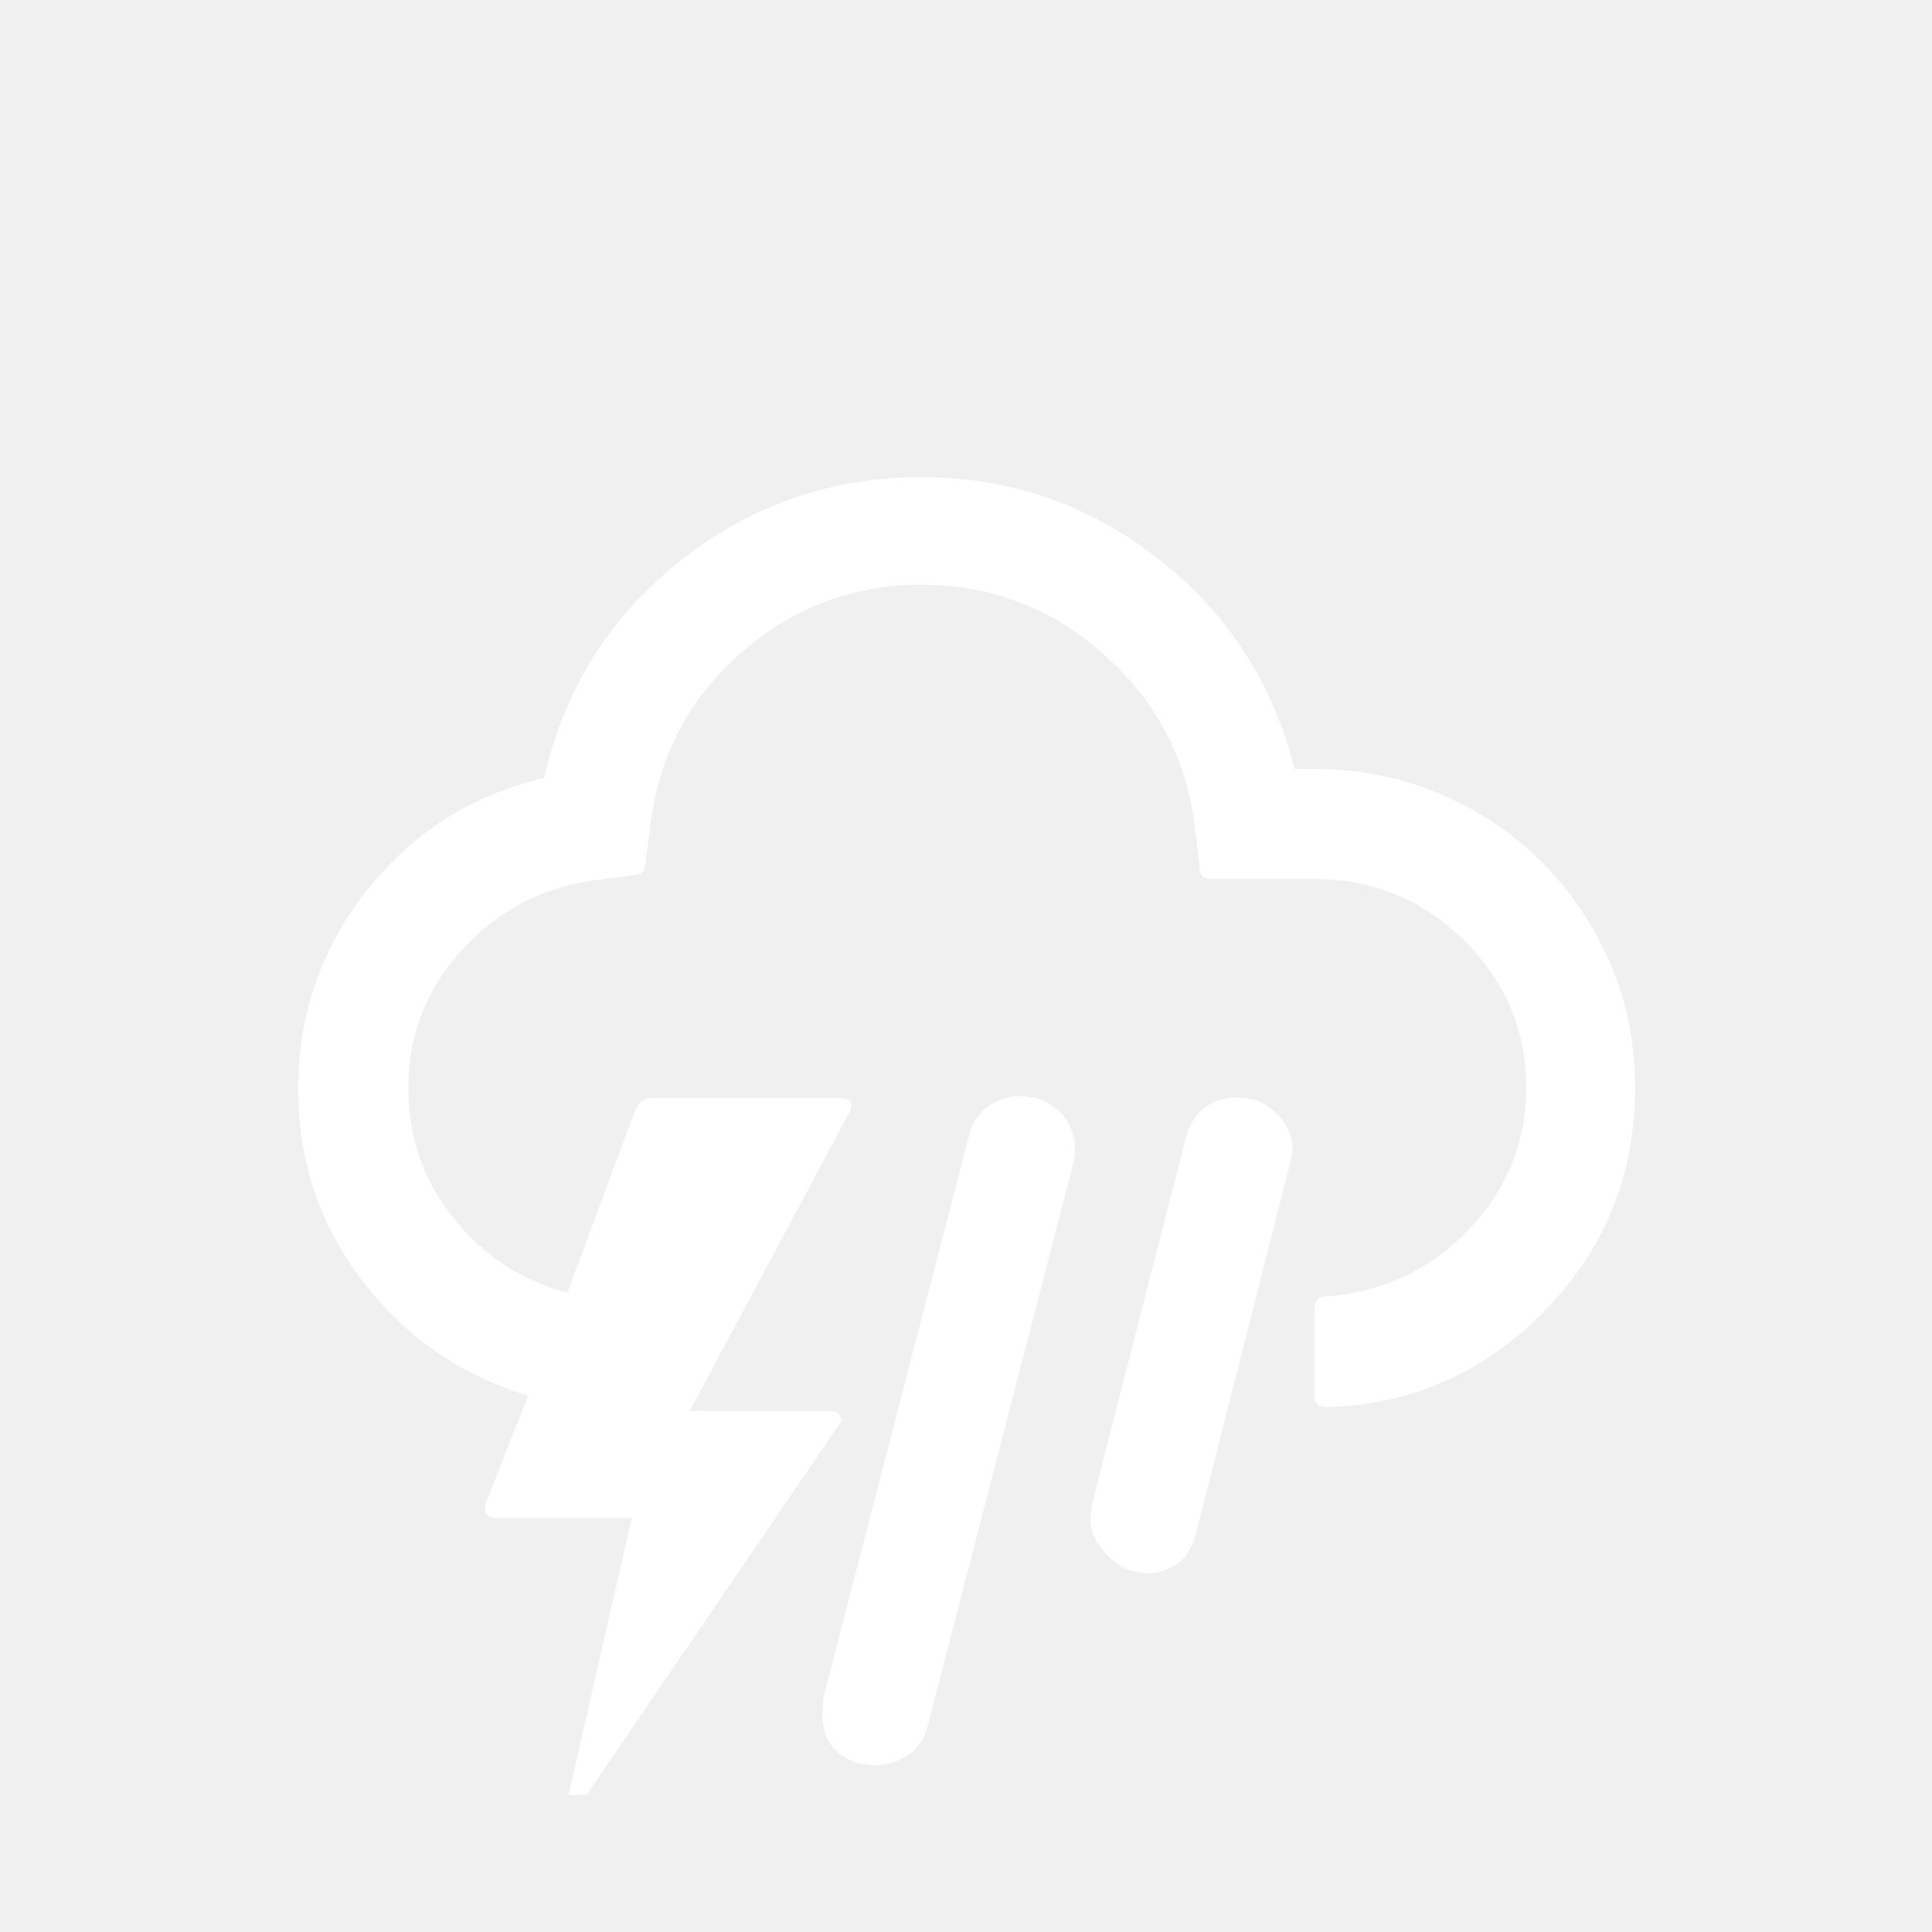
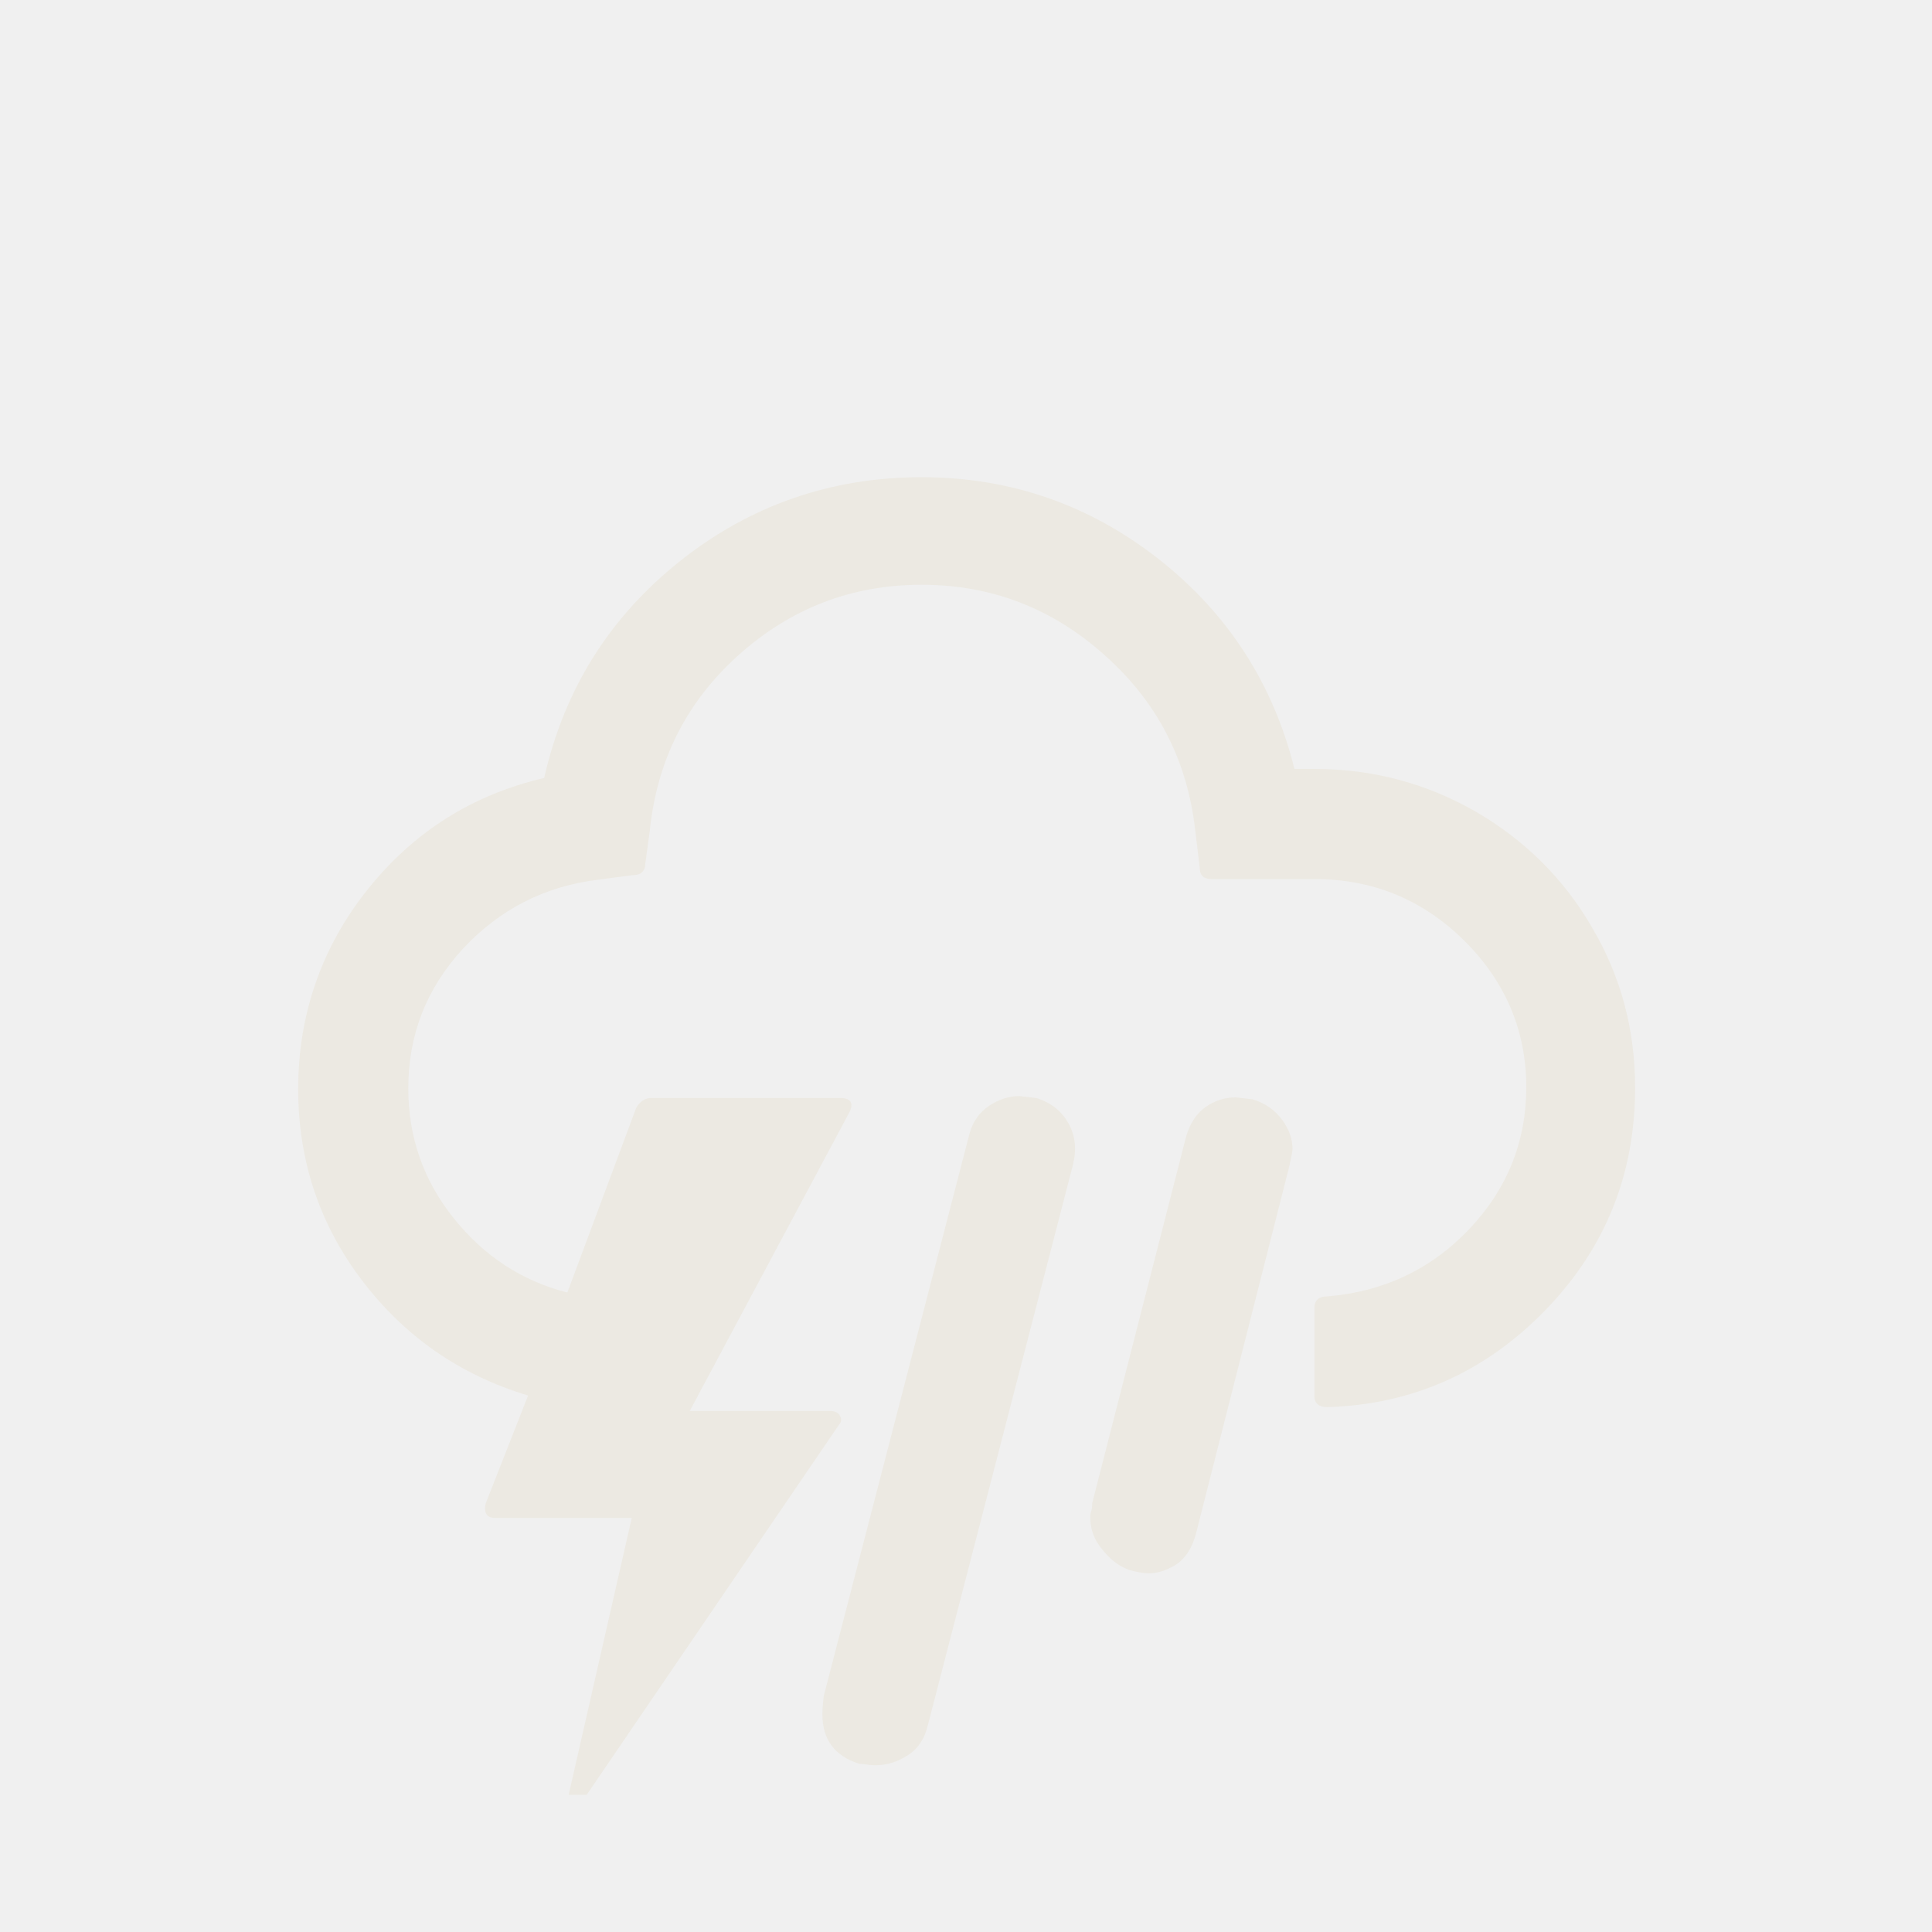
- <svg xmlns="http://www.w3.org/2000/svg" fill="#FFFFFF" version="1.1" id="Layer_1" x="0px" y="0px" viewBox="0 0 30 30" style="enable-background:new 0 0 30 30;" xml:space="preserve">
+ <svg xmlns="http://www.w3.org/2000/svg" fill="#ECE9E2" version="1.1" id="Layer_1" x="0px" y="0px" viewBox="0 0 30 30" style="enable-background:new 0 0 30 30;" xml:space="preserve">
  <path d="M4.63,16.91c0,1.11,0.33,2.1,0.99,2.97s1.52,1.47,2.58,1.79l-0.66,1.68c-0.03,0.14,0.02,0.22,0.14,0.22h2.13l-0.98,4.3h0.28  l3.92-5.75c0.04-0.04,0.04-0.09,0.01-0.14c-0.03-0.05-0.08-0.07-0.15-0.07h-2.18l2.48-4.64c0.07-0.14,0.02-0.22-0.14-0.22h-2.94  c-0.09,0-0.17,0.05-0.23,0.15l-1.07,2.87c-0.71-0.18-1.3-0.57-1.77-1.16c-0.47-0.59-0.7-1.26-0.7-2.01c0-0.83,0.28-1.55,0.85-2.17  c0.57-0.61,1.27-0.97,2.1-1.07l0.53-0.07c0.13,0,0.2-0.06,0.2-0.18l0.07-0.51c0.11-1.08,0.56-1.99,1.37-2.72  c0.81-0.73,1.76-1.1,2.85-1.1c1.09,0,2.04,0.37,2.85,1.1c0.82,0.73,1.28,1.64,1.4,2.72l0.07,0.58c0,0.11,0.06,0.17,0.18,0.17h1.6  c0.91,0,1.68,0.32,2.32,0.95c0.64,0.63,0.97,1.4,0.97,2.28c0,0.85-0.3,1.59-0.89,2.21c-0.59,0.62-1.33,0.97-2.2,1.04  c-0.13,0-0.2,0.06-0.2,0.18v1.37c0,0.11,0.07,0.17,0.2,0.17c1.33-0.04,2.46-0.55,3.39-1.51s1.39-2.11,1.39-3.45  c0-0.9-0.22-1.73-0.67-2.49c-0.44-0.76-1.05-1.36-1.81-1.8c-0.77-0.44-1.6-0.66-2.5-0.66H20.1c-0.33-1.33-1.04-2.42-2.11-3.26  s-2.3-1.27-3.68-1.27c-1.41,0-2.67,0.44-3.76,1.31s-1.79,1.99-2.1,3.36c-1.11,0.26-2.02,0.83-2.74,1.73S4.63,15.76,4.63,16.91z   M12.77,26.62c0,0.39,0.19,0.65,0.58,0.77c0.01,0,0.05,0,0.11,0.01c0.06,0.01,0.11,0.01,0.14,0.01c0.17,0,0.33-0.05,0.49-0.15  c0.16-0.1,0.27-0.26,0.32-0.48l2.25-8.69c0.06-0.24,0.04-0.45-0.07-0.65c-0.11-0.19-0.27-0.32-0.5-0.39  c-0.17-0.02-0.26-0.03-0.26-0.03c-0.16,0-0.32,0.05-0.47,0.15c-0.15,0.1-0.26,0.25-0.31,0.45l-2.26,8.72  C12.78,26.44,12.77,26.53,12.77,26.62z M16.93,23.56c0,0.13,0.03,0.26,0.1,0.38c0.14,0.22,0.31,0.37,0.51,0.44  c0.11,0.03,0.21,0.05,0.3,0.05s0.2-0.02,0.32-0.08c0.21-0.09,0.35-0.28,0.42-0.57l1.44-5.67c0.03-0.14,0.05-0.23,0.05-0.27  c0-0.15-0.05-0.3-0.16-0.45s-0.26-0.26-0.46-0.32c-0.17-0.02-0.26-0.03-0.26-0.03c-0.17,0-0.33,0.05-0.47,0.15  c-0.14,0.1-0.24,0.25-0.3,0.45l-1.46,5.7c0,0.02,0,0.05-0.01,0.11C16.93,23.5,16.93,23.53,16.93,23.56z" />
</svg>
